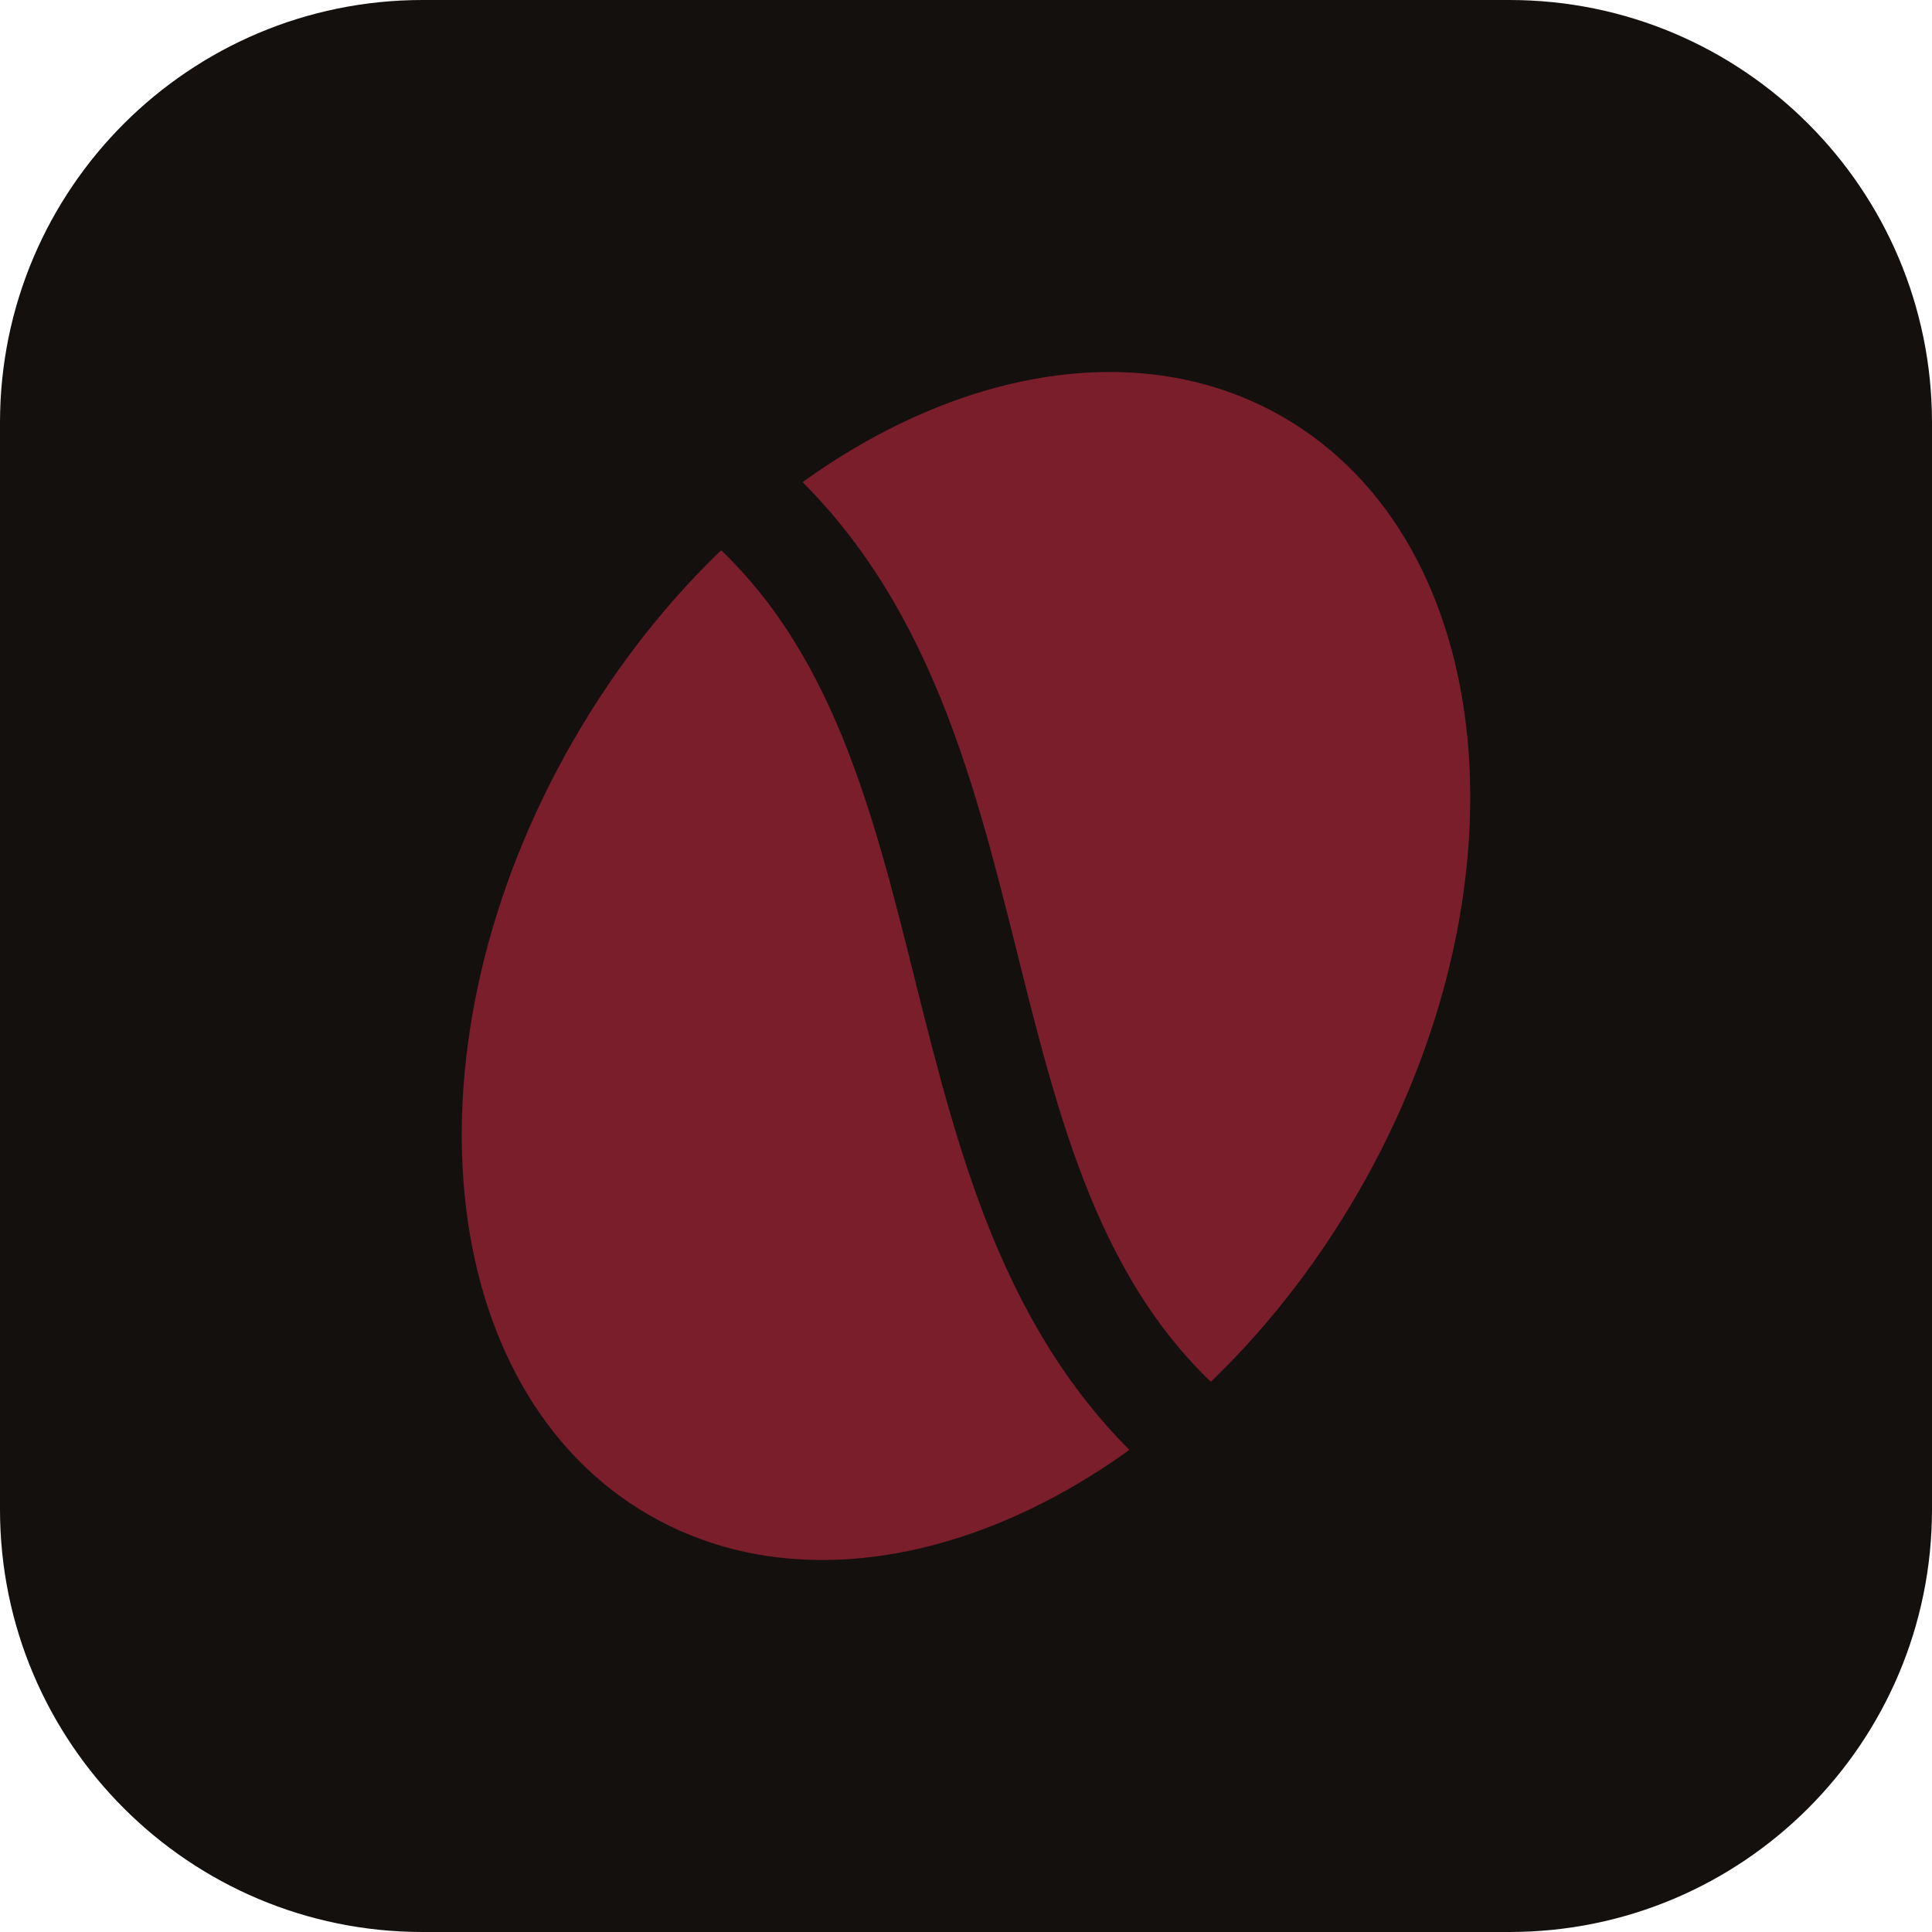
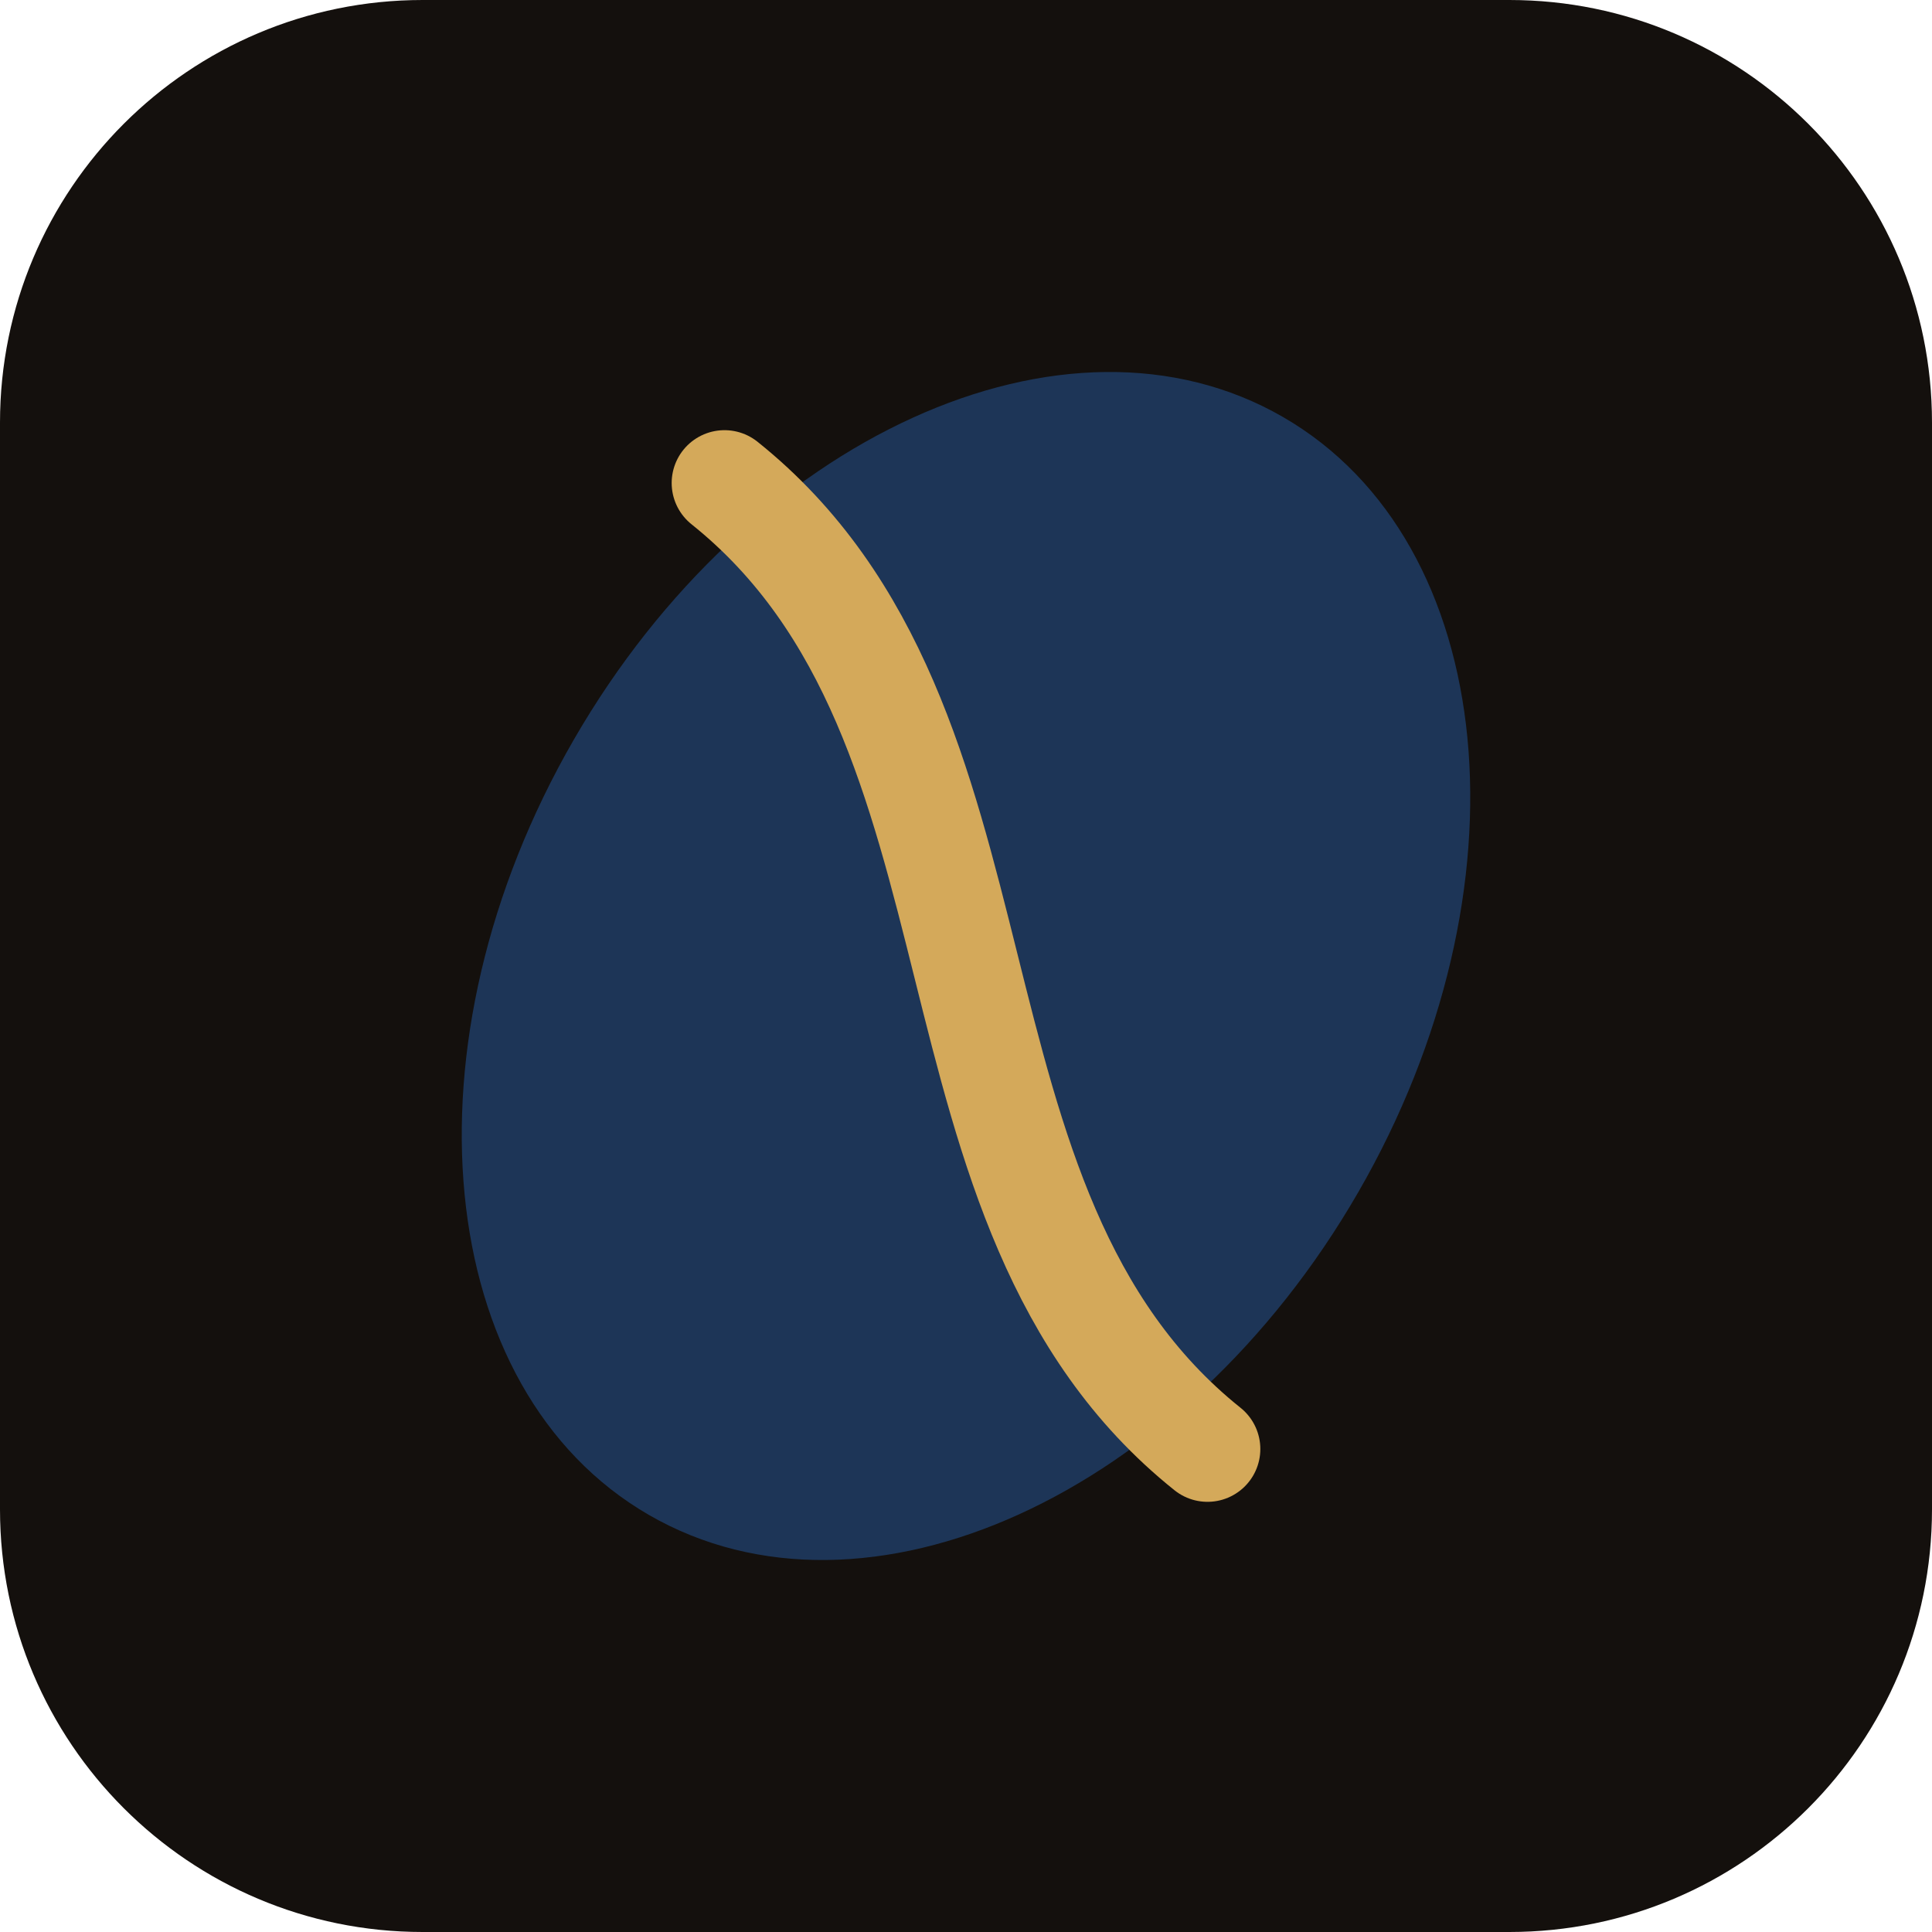
<svg xmlns="http://www.w3.org/2000/svg" viewBox="0 0 64 64">
  <rect width="64" height="64" rx="14" fill="#14100d" />
-   <ellipse cx="32" cy="32" rx="15" ry="21" transform="rotate(30 32 32)" fill="#7b1e2b" />
-   <path d="M24 16c10 8 6 24 16 32" stroke="#14100d" stroke-width="3.5" fill="none" stroke-linecap="round" />
+   <ellipse cx="32" cy="32" rx="15" ry="21" transform="rotate(30 32 32)" fill="#1d3557" />
+   <path d="M24 16c10 8 6 24 16 32" stroke="#d4a95a" stroke-width="3.5" fill="none" stroke-linecap="round" />
</svg>
